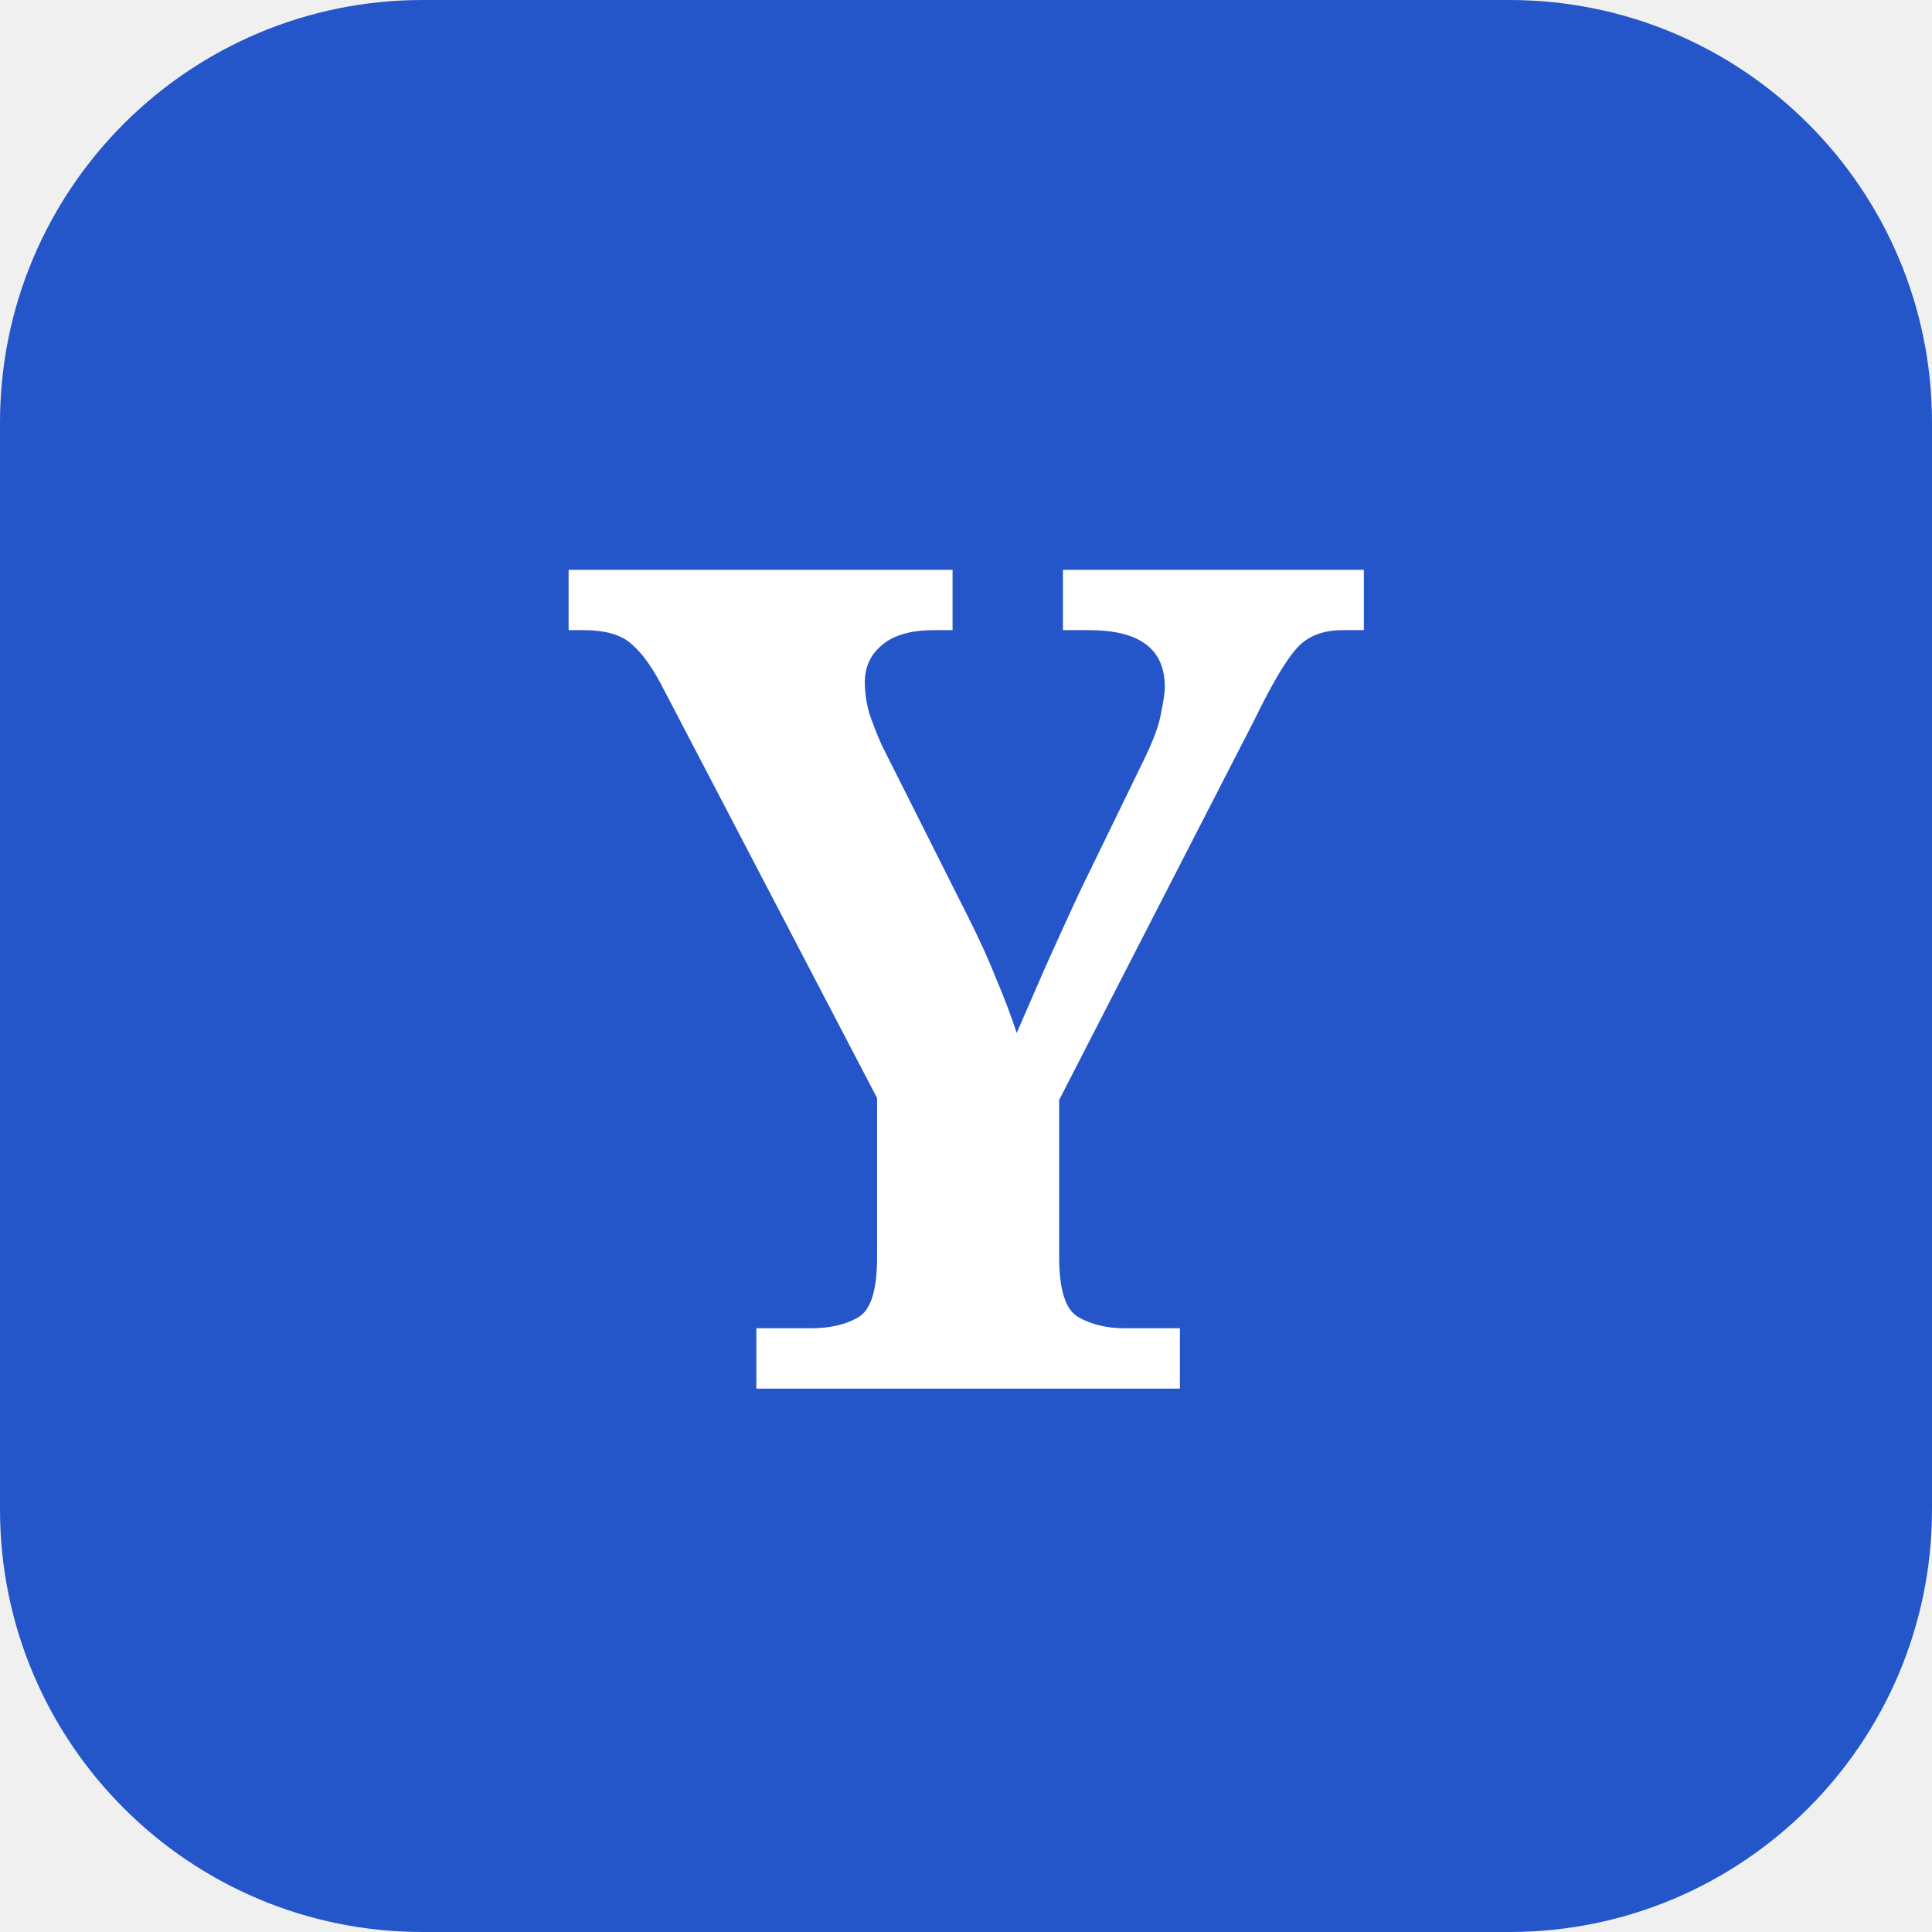
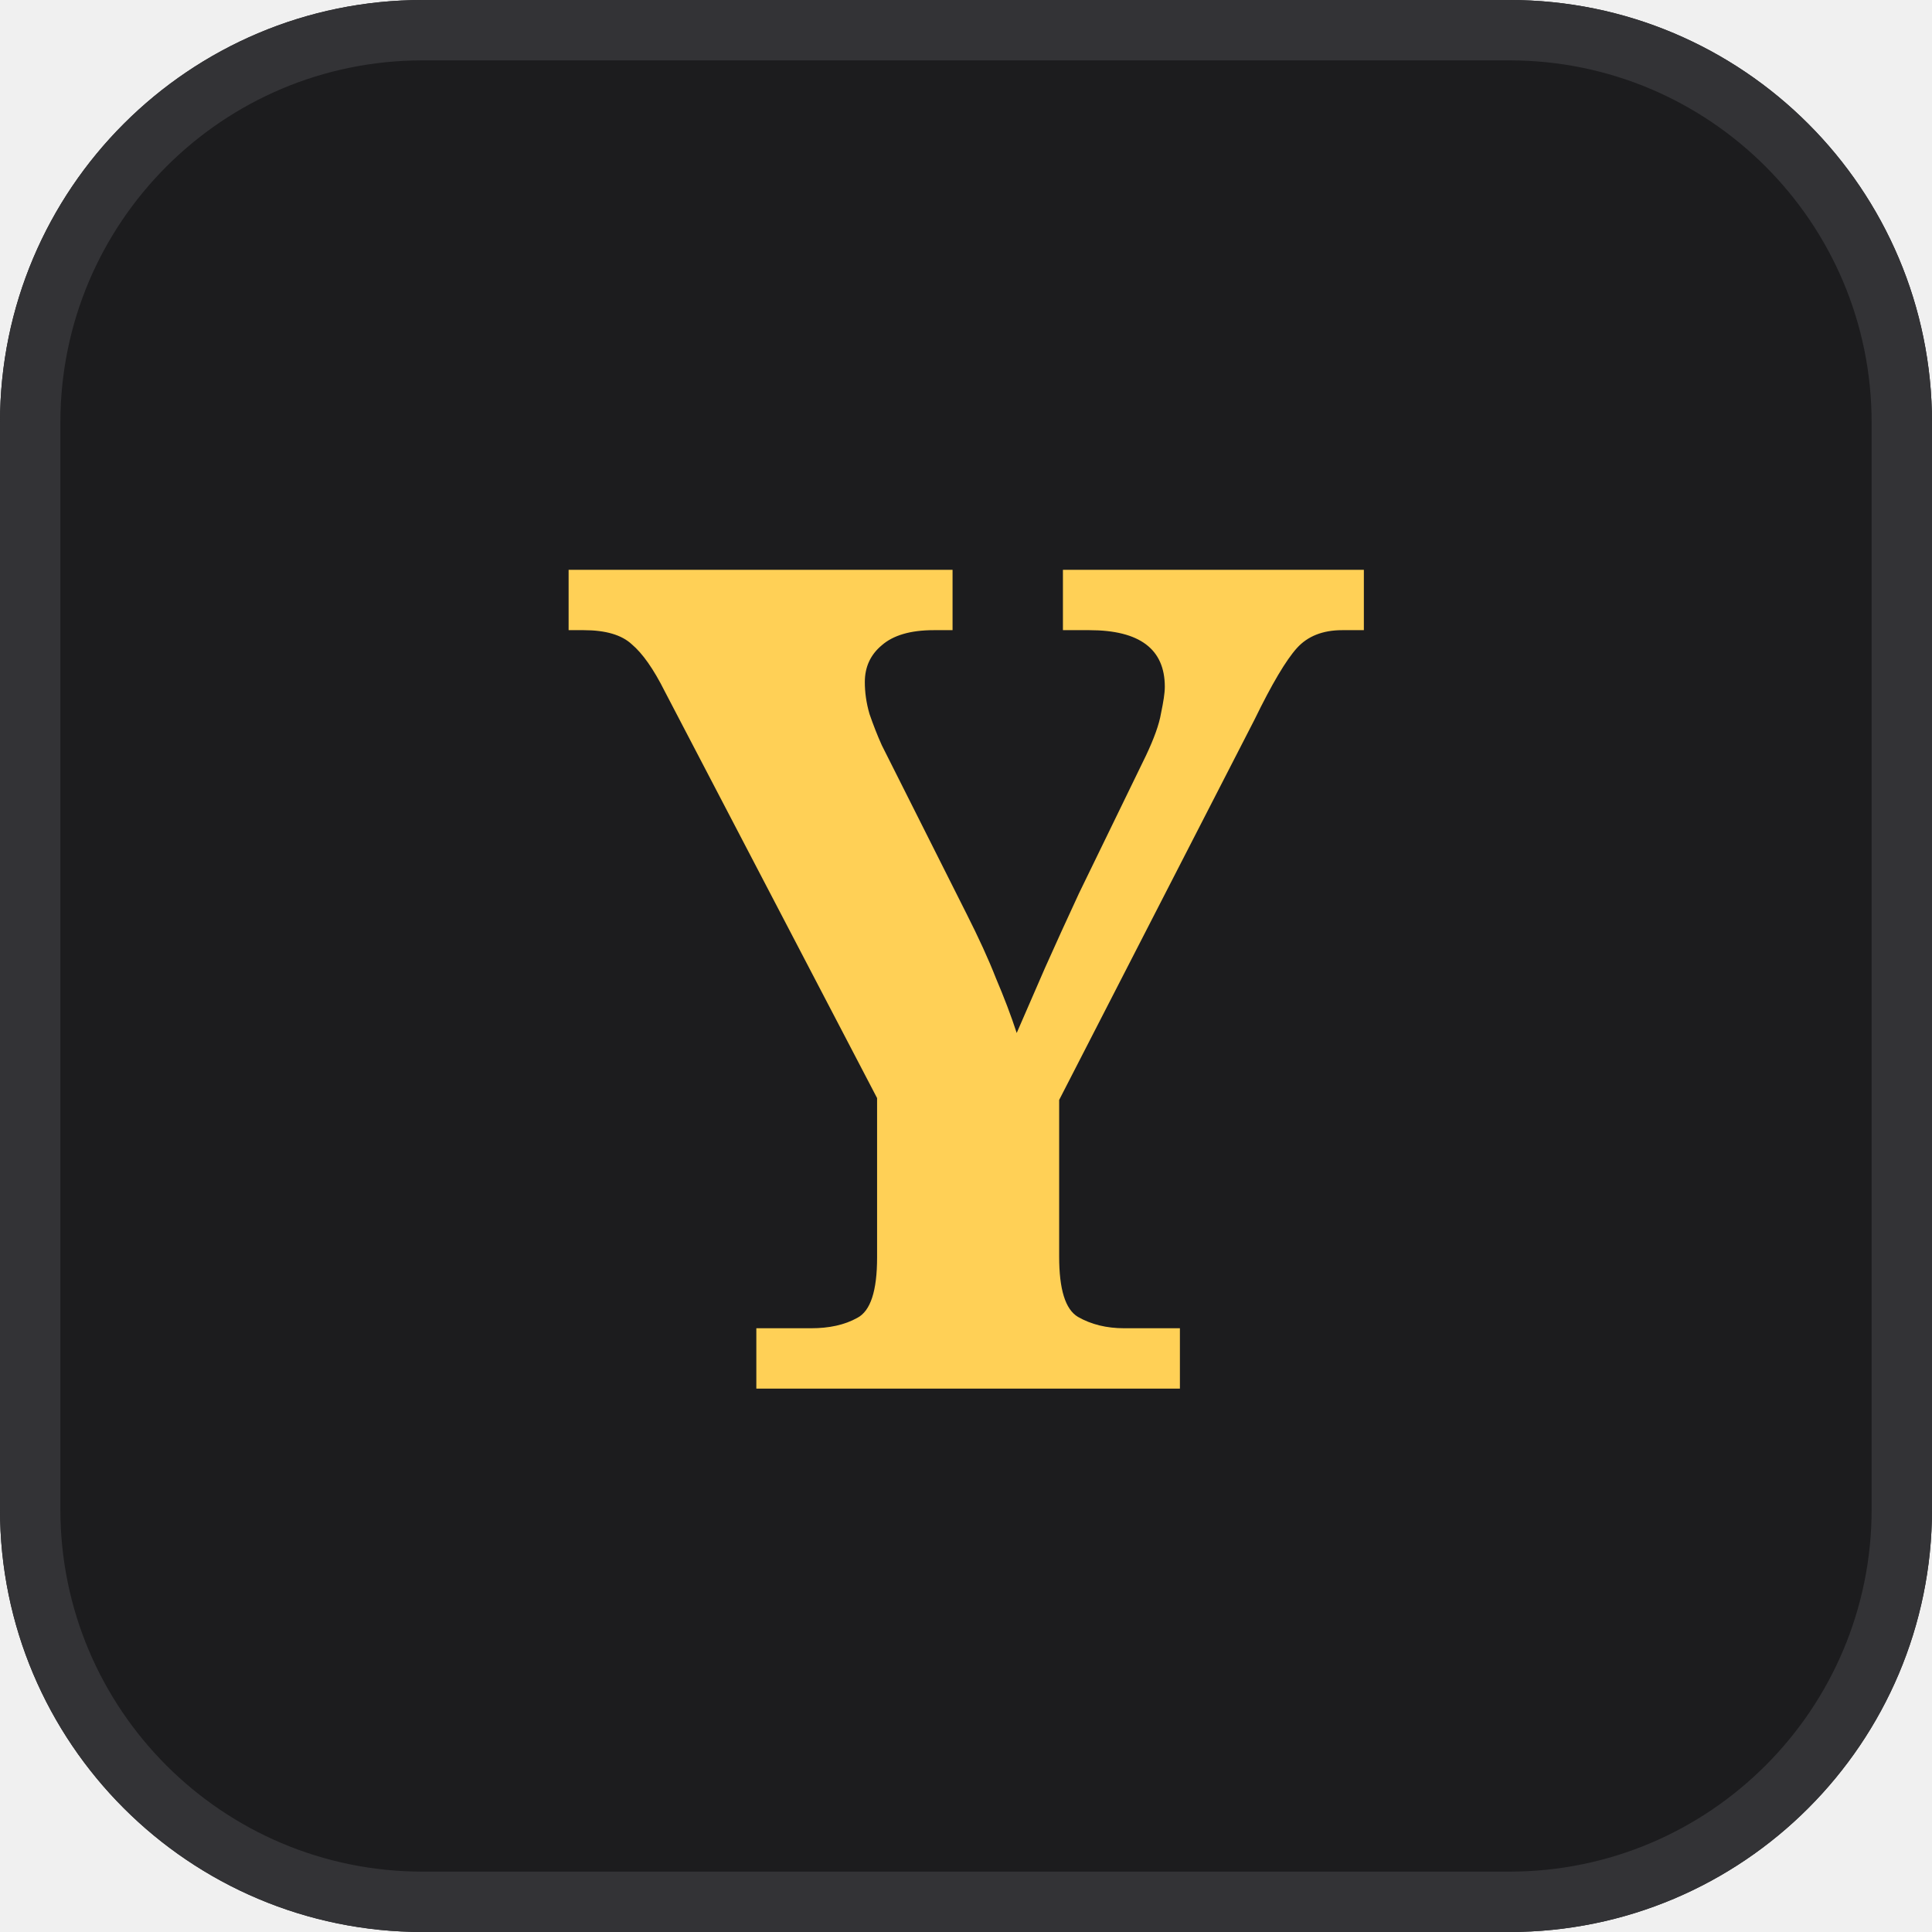
<svg xmlns="http://www.w3.org/2000/svg" viewBox="0 0 32 32">
-   <rect width="32" height="32" rx="7" fill="#2456c9" />
-   <text x="16" y="23" text-anchor="middle" font-family="Georgia, serif" font-size="19" font-weight="bold" fill="#ffffff">Y</text>
+   <rect width="32" height="32" rx="7" fill="#1c1c1e" />
+   <rect x="0.5" y="0.5" width="31" height="31" rx="6.5" fill="none" stroke="#333336" />
+   <text x="16" y="23" text-anchor="middle" font-family="Georgia, serif" font-size="19" font-weight="bold" fill="#ffd056">Y</text>
</svg>
